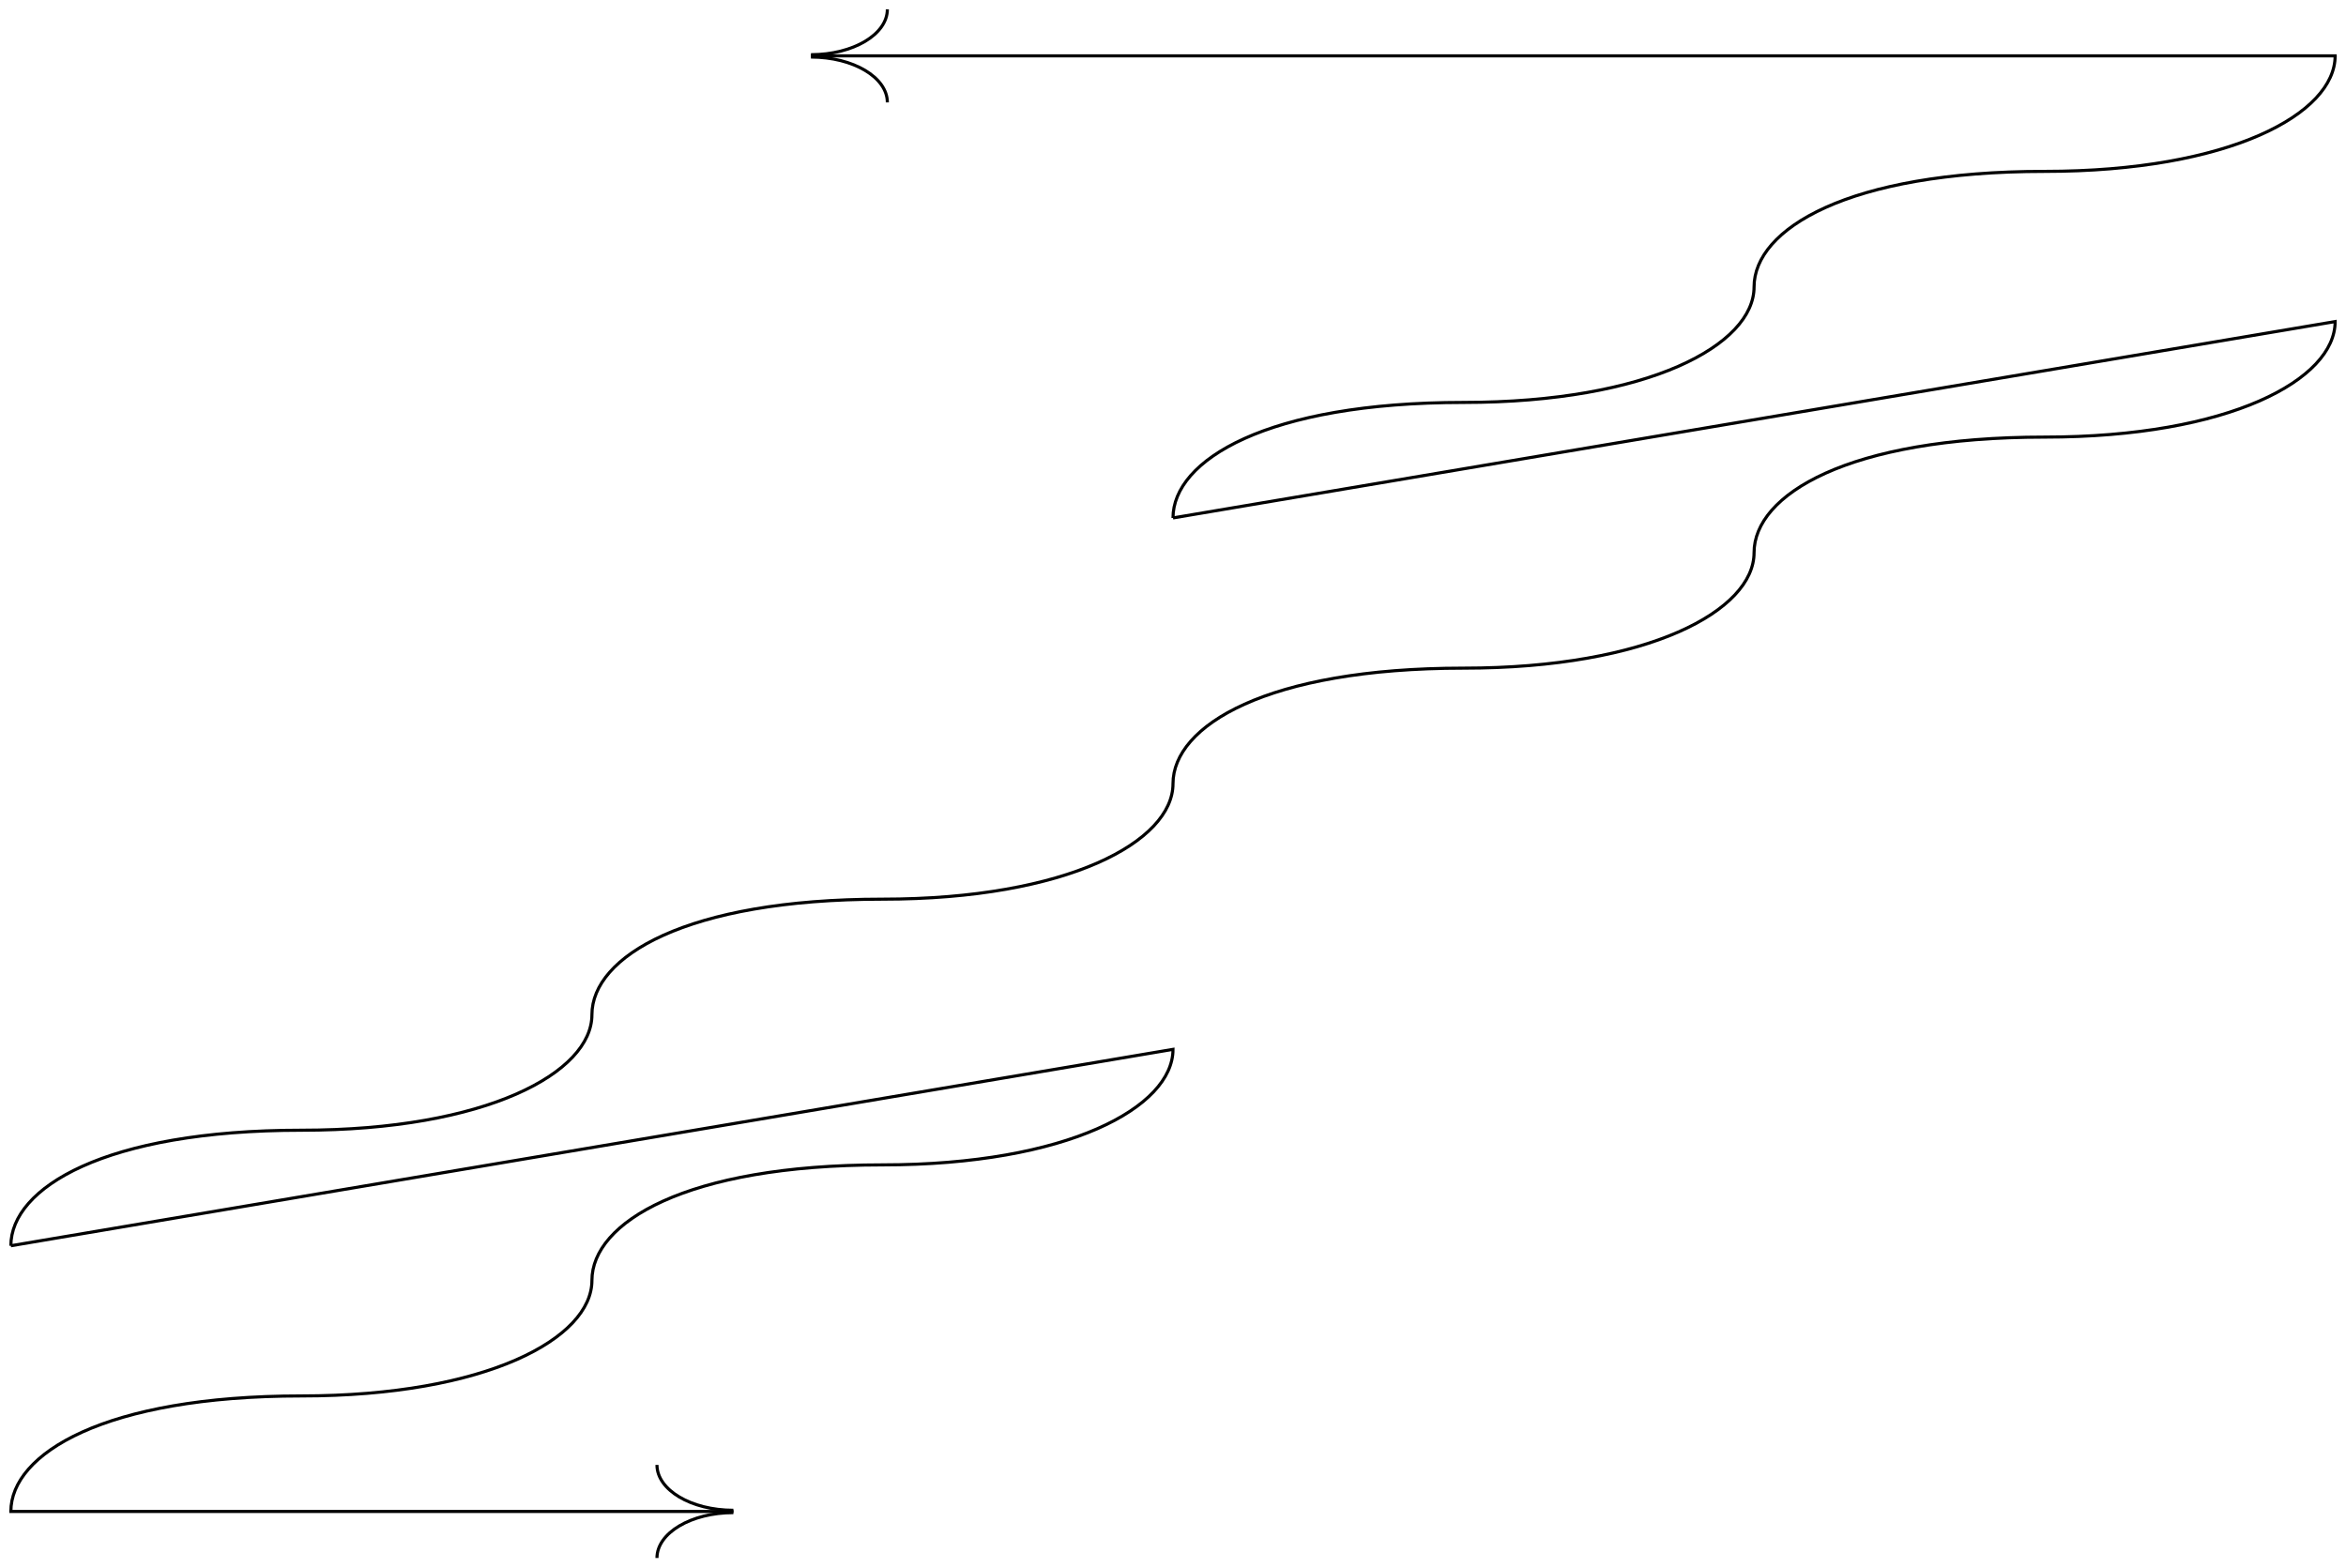
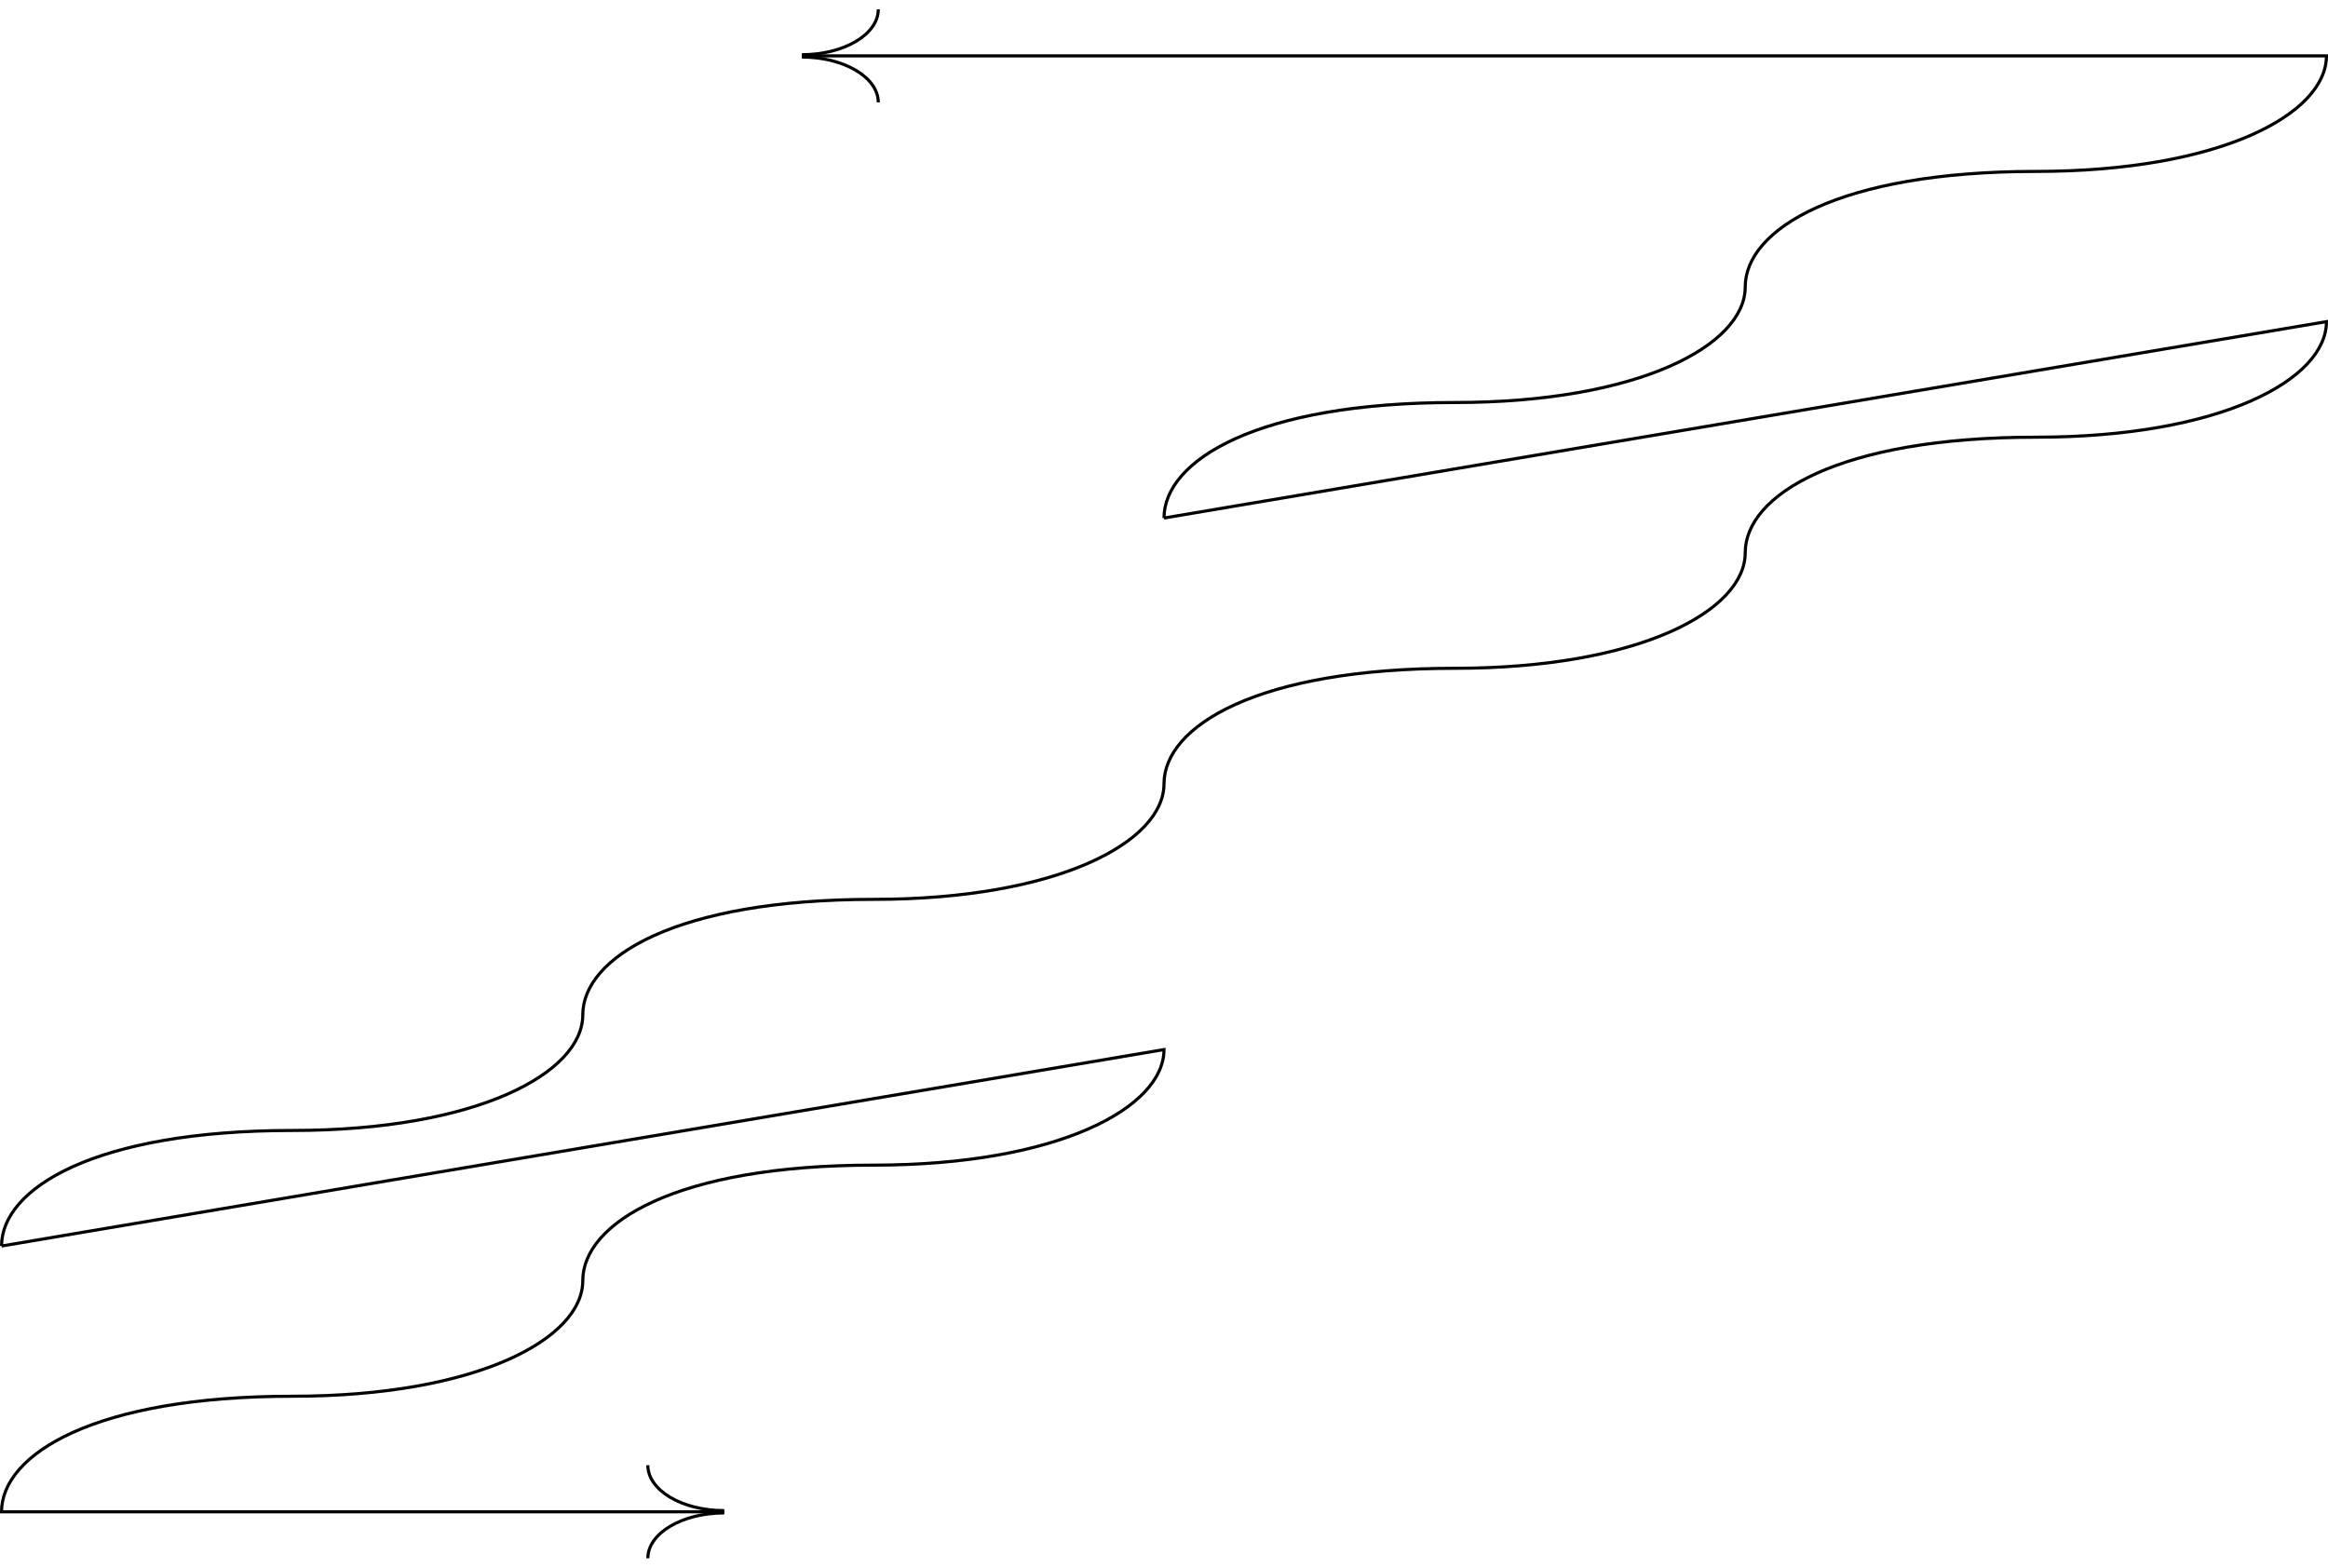
- <svg xmlns="http://www.w3.org/2000/svg" version="1.1" id="Layer_1" x="0px" y="0px" width="756px" height="505.09px" viewBox="0 0 756 505.09" enable-background="new 0 0 756 505.09" xml:space="preserve">
-   <path fill="none" stroke="#000000" d="M261.33,17.63c13.6,0,24.62-6.55,24.62-14.62" />
-   <path fill="none" stroke="#000000" d="M261.33,18.38c13.6,0,24.62,6.55,24.62,14.62" />
-   <line fill="none" stroke="#000000" x1="261.33" y1="18" x2="753" y2="18" />
-   <path fill="none" stroke="#000000" d="M236.33,487.46c-13.6,0-24.62,6.55-24.62,14.62" />
-   <path fill="none" stroke="#000000" d="M236.33,486.71c-13.6,0-24.62-6.55-24.62-14.62" />
-   <line fill="none" stroke="#000000" x1="236.33" y1="487.09" x2="3" y2="487.09" />
-   <rect x="3" y="3" fill="none" width="750" height="499.09" />
-   <path fill="none" stroke="#000000" stroke-miterlimit="10" d="M190.75,412.63c0,18.62-33.92,37.23-93.63,37.23  c-63.42,0-93.62,18.62-93.62,37.23 M190.75,412.63c0-18.61,30.2-37.23,93.62-37.23c59.71,0,93.63-18.61,93.63-37.23L3.5,401.46   M3.5,401.46c0-18.61,30.2-37.23,93.62-37.23c59.71,0,93.63-18.61,93.63-37.23 M378,252.54c0,18.61-33.92,37.23-93.63,37.23  c-63.42,0-93.62,18.61-93.62,37.23 M565.25,178.09c0,18.61-33.92,37.23-93.63,37.23c-63.42,0-93.62,18.61-93.62,37.23   M565.25,178.09c0-18.61,30.2-37.23,93.62-37.23c59.71,0,93.63-18.62,93.63-37.23L378,166.91 M565.25,92.46  c0,18.62-33.92,37.23-93.63,37.23c-63.42,0-93.62,18.61-93.62,37.23 M565.25,92.46c0-18.61,30.2-37.23,93.62-37.23  c59.71,0,93.63-18.61,93.63-37.23" />
+ <svg xmlns="http://www.w3.org/2000/svg" version="1.1" id="Layer_1" x="0px" y="0px" width="750px" height="505.09px" viewBox="0 0 750 505.09" enable-background="new 0 0 750 505.09" xml:space="preserve">
+   <path fill="none" stroke="#000000" d="M258.33,17.63c13.6,0,24.62-6.55,24.62-14.62" />
+   <path fill="none" stroke="#000000" d="M258.33,18.38c13.6,0,24.62,6.55,24.62,14.62" />
+   <line fill="none" stroke="#000000" x1="258.33" y1="18" x2="750" y2="18" />
+   <path fill="none" stroke="#000000" d="M233.33,487.46c-13.6,0-24.62,6.55-24.62,14.62" />
+   <path fill="none" stroke="#000000" d="M233.33,486.71c-13.6,0-24.62-6.55-24.62-14.62" />
+   <line fill="none" stroke="#000000" x1="233.33" y1="487.09" x2="0" y2="487.09" />
+   <rect y="3" fill="none" width="750" height="499.09" />
+   <path fill="none" stroke="#000000" stroke-miterlimit="10" d="M187.75,412.63c0,18.62-33.92,37.23-93.63,37.23  c-63.42,0-93.62,18.62-93.62,37.23 M187.75,412.63c0-18.61,30.2-37.23,93.62-37.23c59.71,0,93.63-18.61,93.63-37.23L0.5,401.46   M0.5,401.46c0-18.61,30.2-37.23,93.62-37.23c59.71,0,93.63-18.61,93.63-37.23 M375,252.54c0,18.61-33.92,37.23-93.63,37.23  c-63.42,0-93.62,18.61-93.62,37.23 M562.25,178.09c0,18.61-33.92,37.23-93.63,37.23c-63.42,0-93.62,18.61-93.62,37.23   M562.25,178.09c0-18.61,30.2-37.23,93.62-37.23c59.71,0,93.63-18.62,93.63-37.23L375,166.91 M562.25,92.46  c0,18.62-33.92,37.23-93.63,37.23c-63.42,0-93.62,18.61-93.62,37.23 M562.25,92.46c0-18.61,30.2-37.23,93.62-37.23  c59.71,0,93.63-18.61,93.63-37.23" />
</svg>
